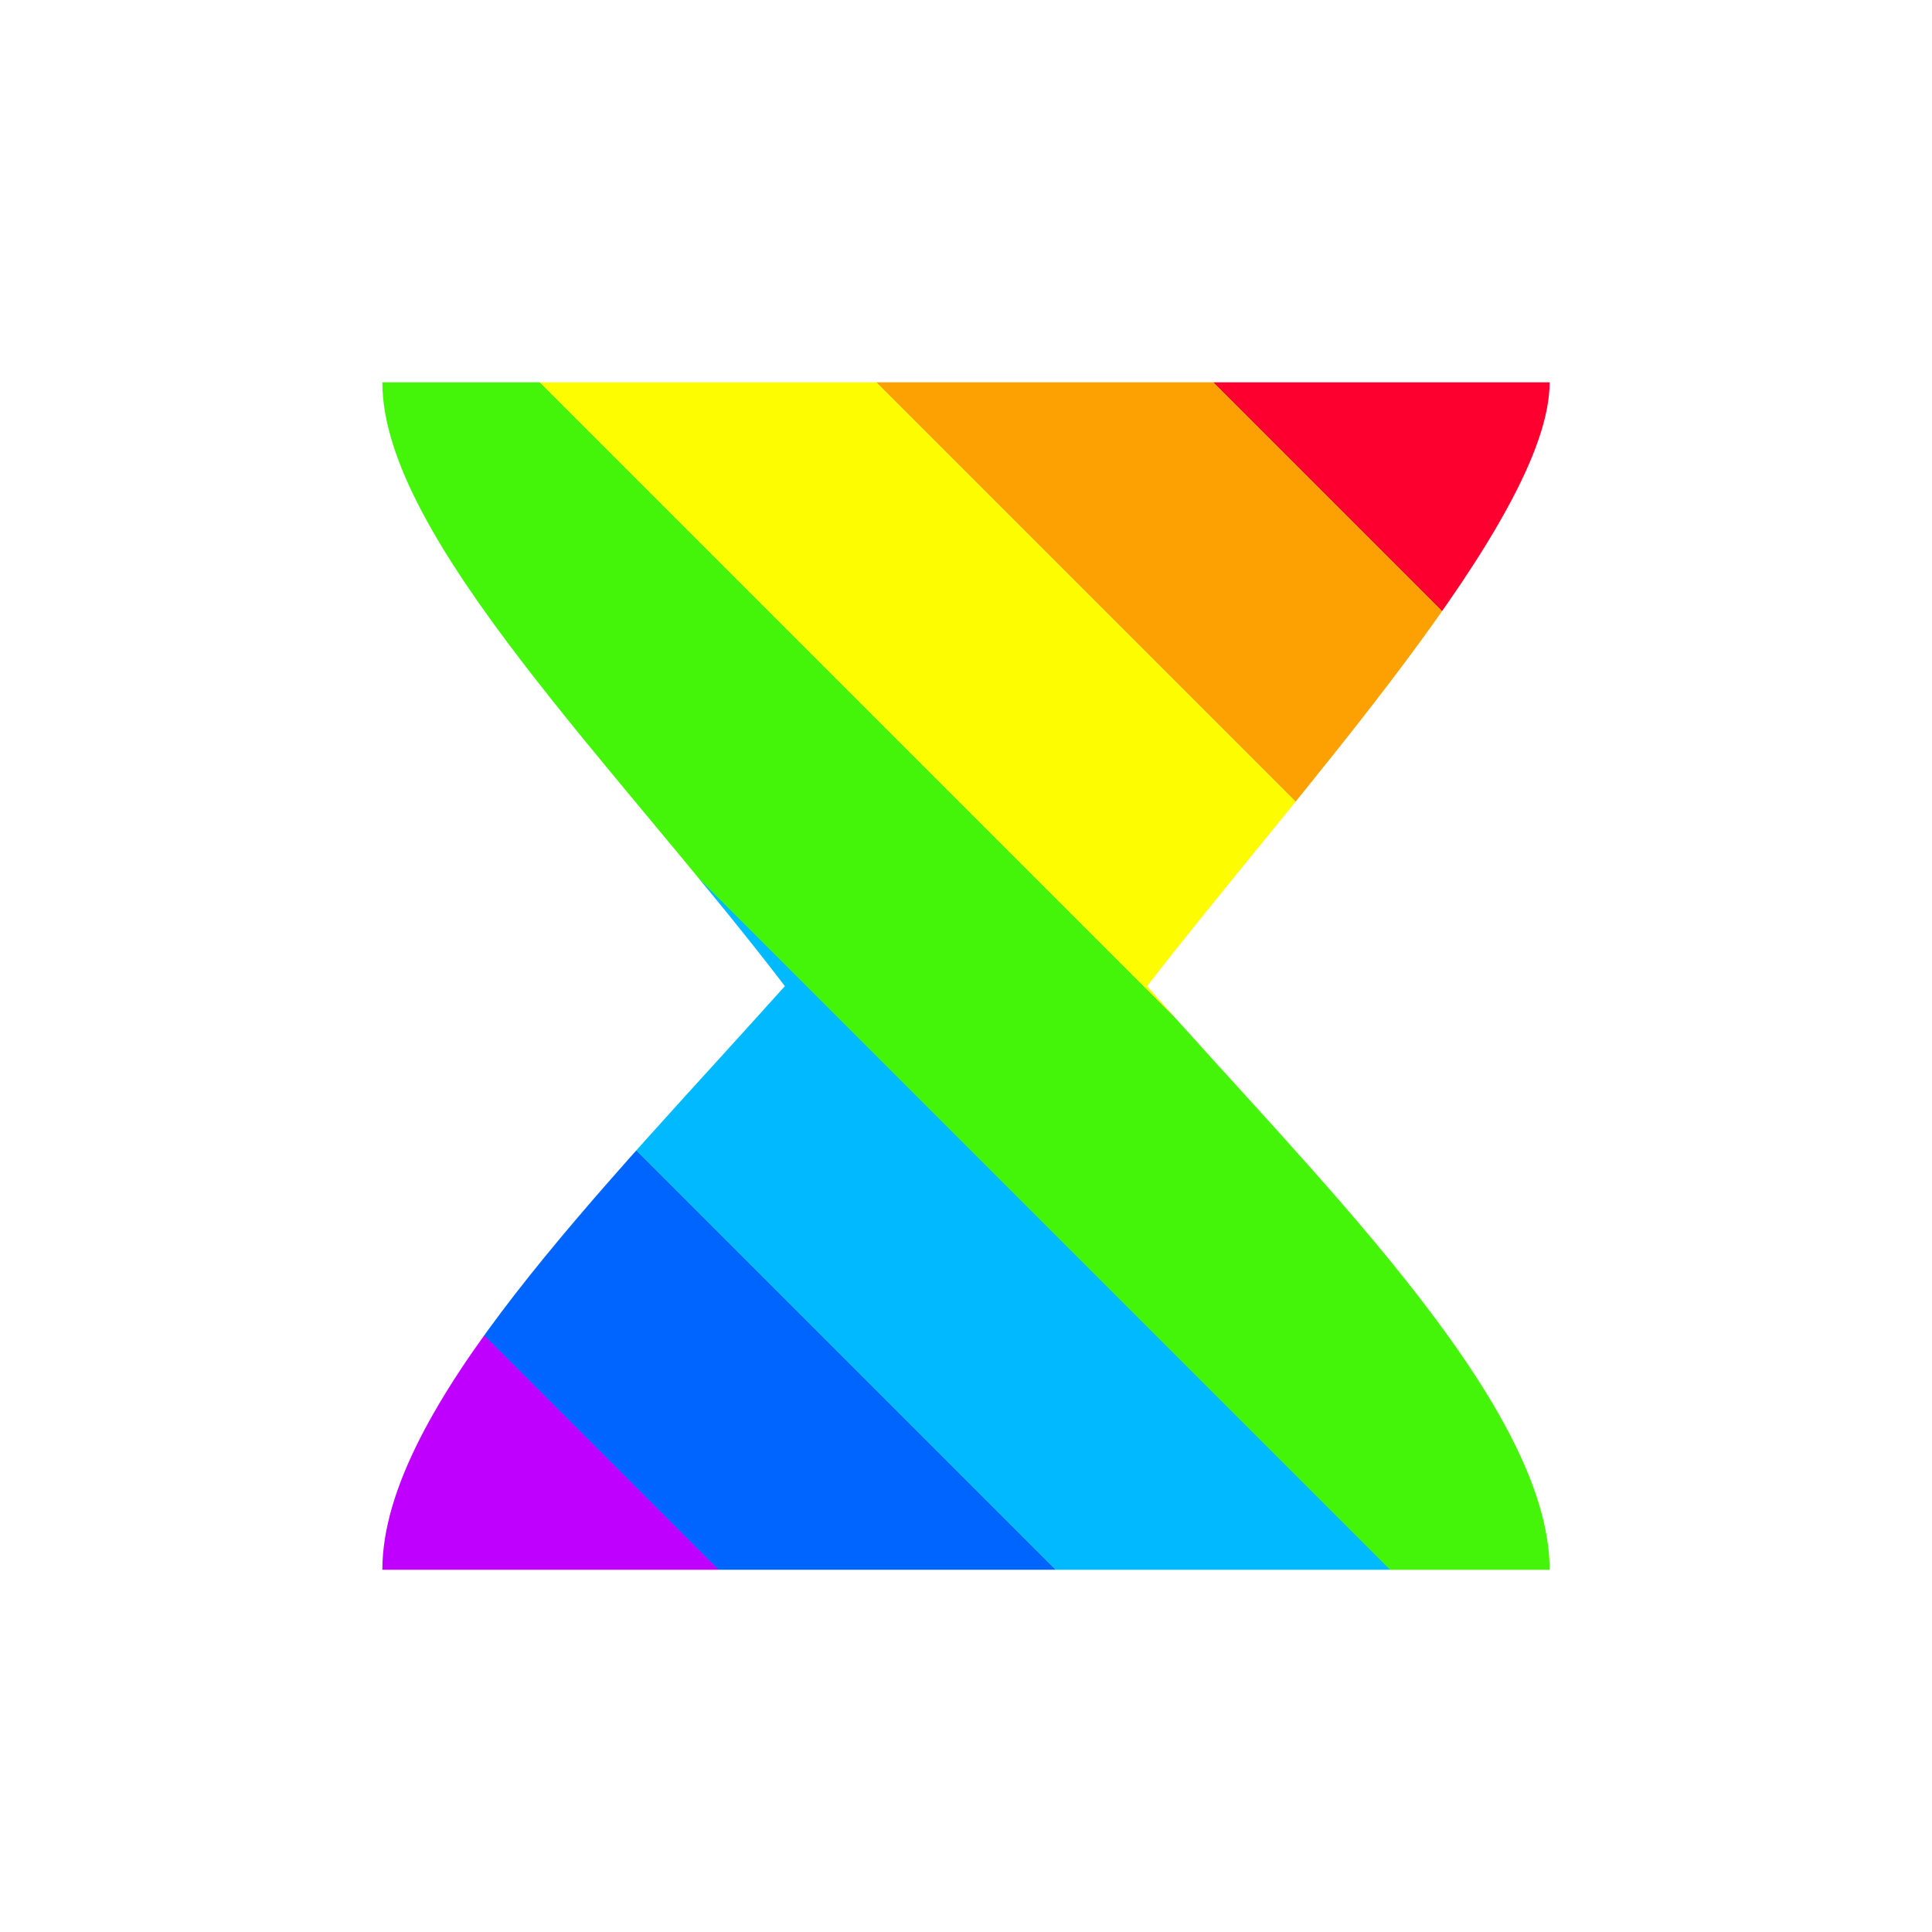
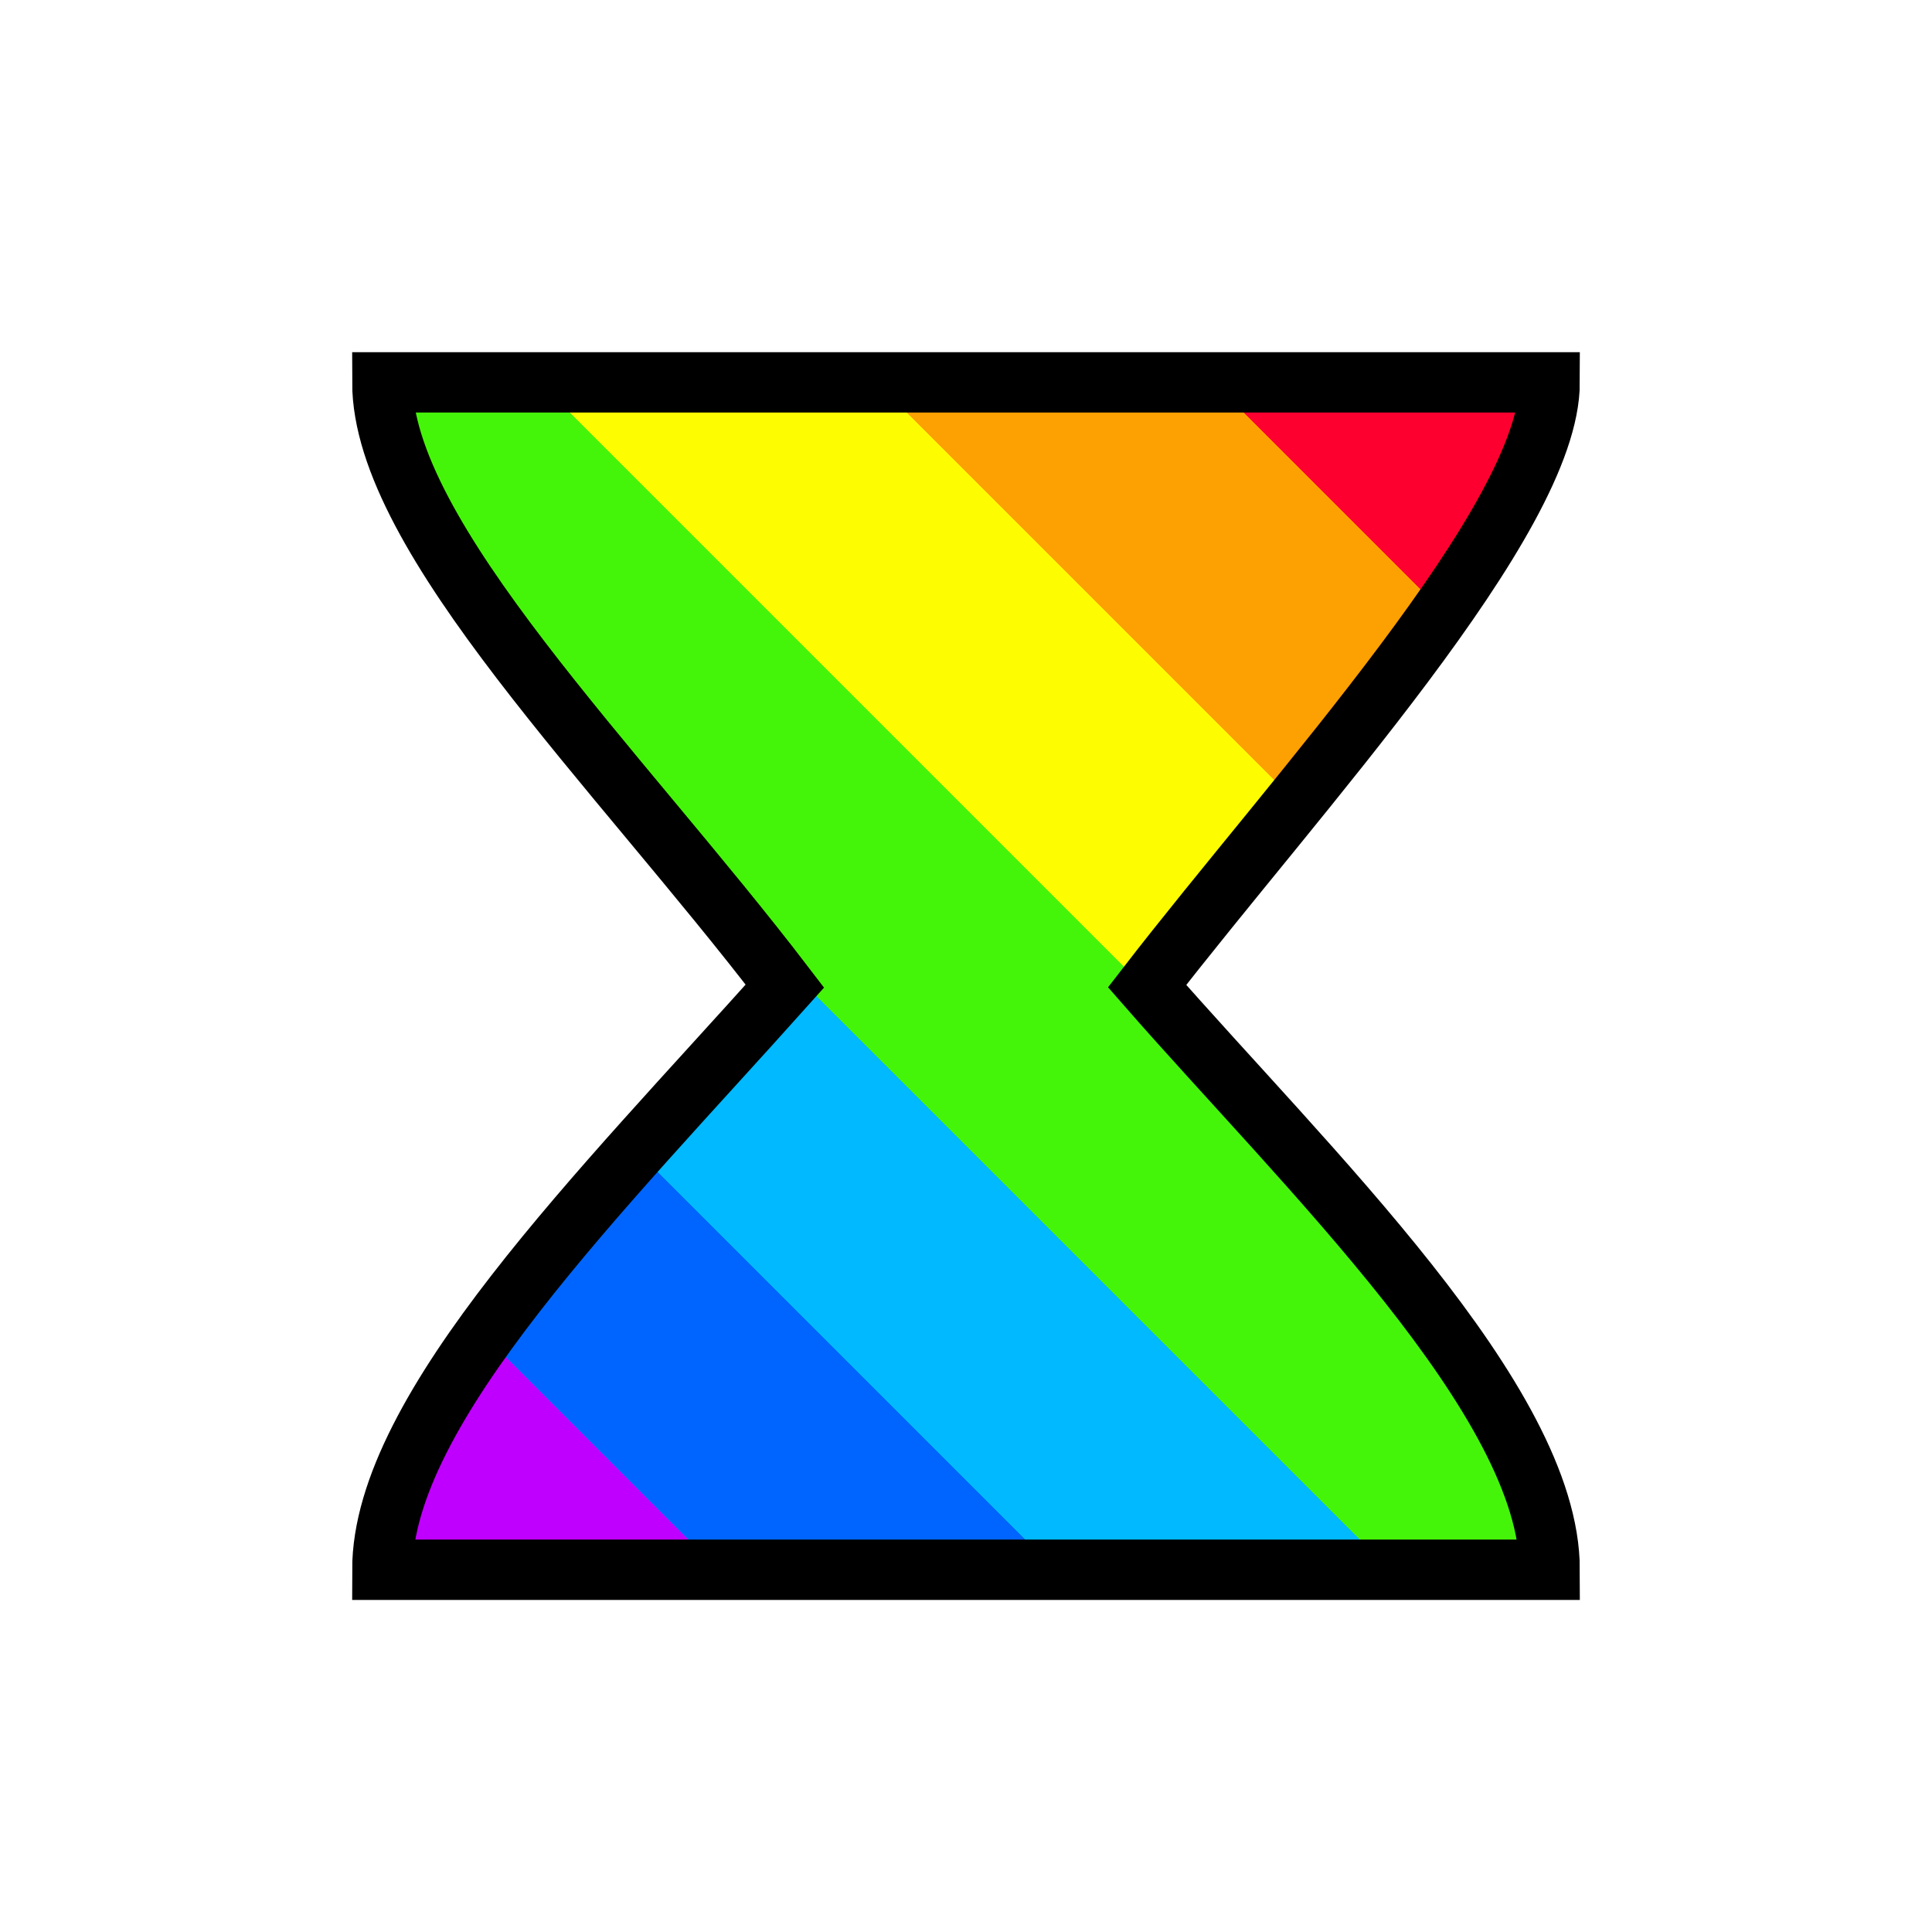
<svg xmlns="http://www.w3.org/2000/svg" hotspot="16 16" frameCount="77" viewBox="0 0 32 32">
  <linearGradient id="gradient" y1="100%" spreadMethod="repeat">
    <animateTransform attributeName="gradientTransform" from="0 0" to="2 0" dur="2.5s" repeatCount="indefinite" />
    <stop stop-color="#c000fe" offset="0" />
    <stop stop-color="#c000fe" offset="0.143" />
    <stop stop-color="#0065fe" offset="0.143" />
    <stop stop-color="#0065fe" offset="0.286" />
    <stop stop-color="#00b9fe" offset="0.286" />
    <stop stop-color="#00b9fe" offset="0.428" />
    <stop stop-color="#45f509" offset="0.428" />
    <stop stop-color="#45f509" offset="0.571" />
    <stop stop-color="#fefc00" offset="0.571" />
    <stop stop-color="#fefc00" offset="0.714" />
    <stop stop-color="#fda001" offset="0.714" />
    <stop stop-color="#fda001" offset="0.857" />
    <stop stop-color="#fe0030" offset="0.857" />
    <stop stop-color="#fe0030" offset="1" />
  </linearGradient>
-   <path fill="url(#gradient)" d="M6.333,26c0-2.67,3.648-6.292,6.667-9.667C10.224,12.7,6.333,8.9,6.333,6.333H25.667c0,2.27-4.2,6.805-6.667,10,2.631,3.01,6.667,6.874,6.667,9.667H6.333Z" />
+   <path fill="url(#gradient)" stroke="#000" d="M6.333,26c0-2.67,3.648-6.292,6.667-9.667C10.224,12.7,6.333,8.9,6.333,6.333H25.667c0,2.27-4.2,6.805-6.667,10,2.631,3.01,6.667,6.874,6.667,9.667H6.333Z" />
</svg>
